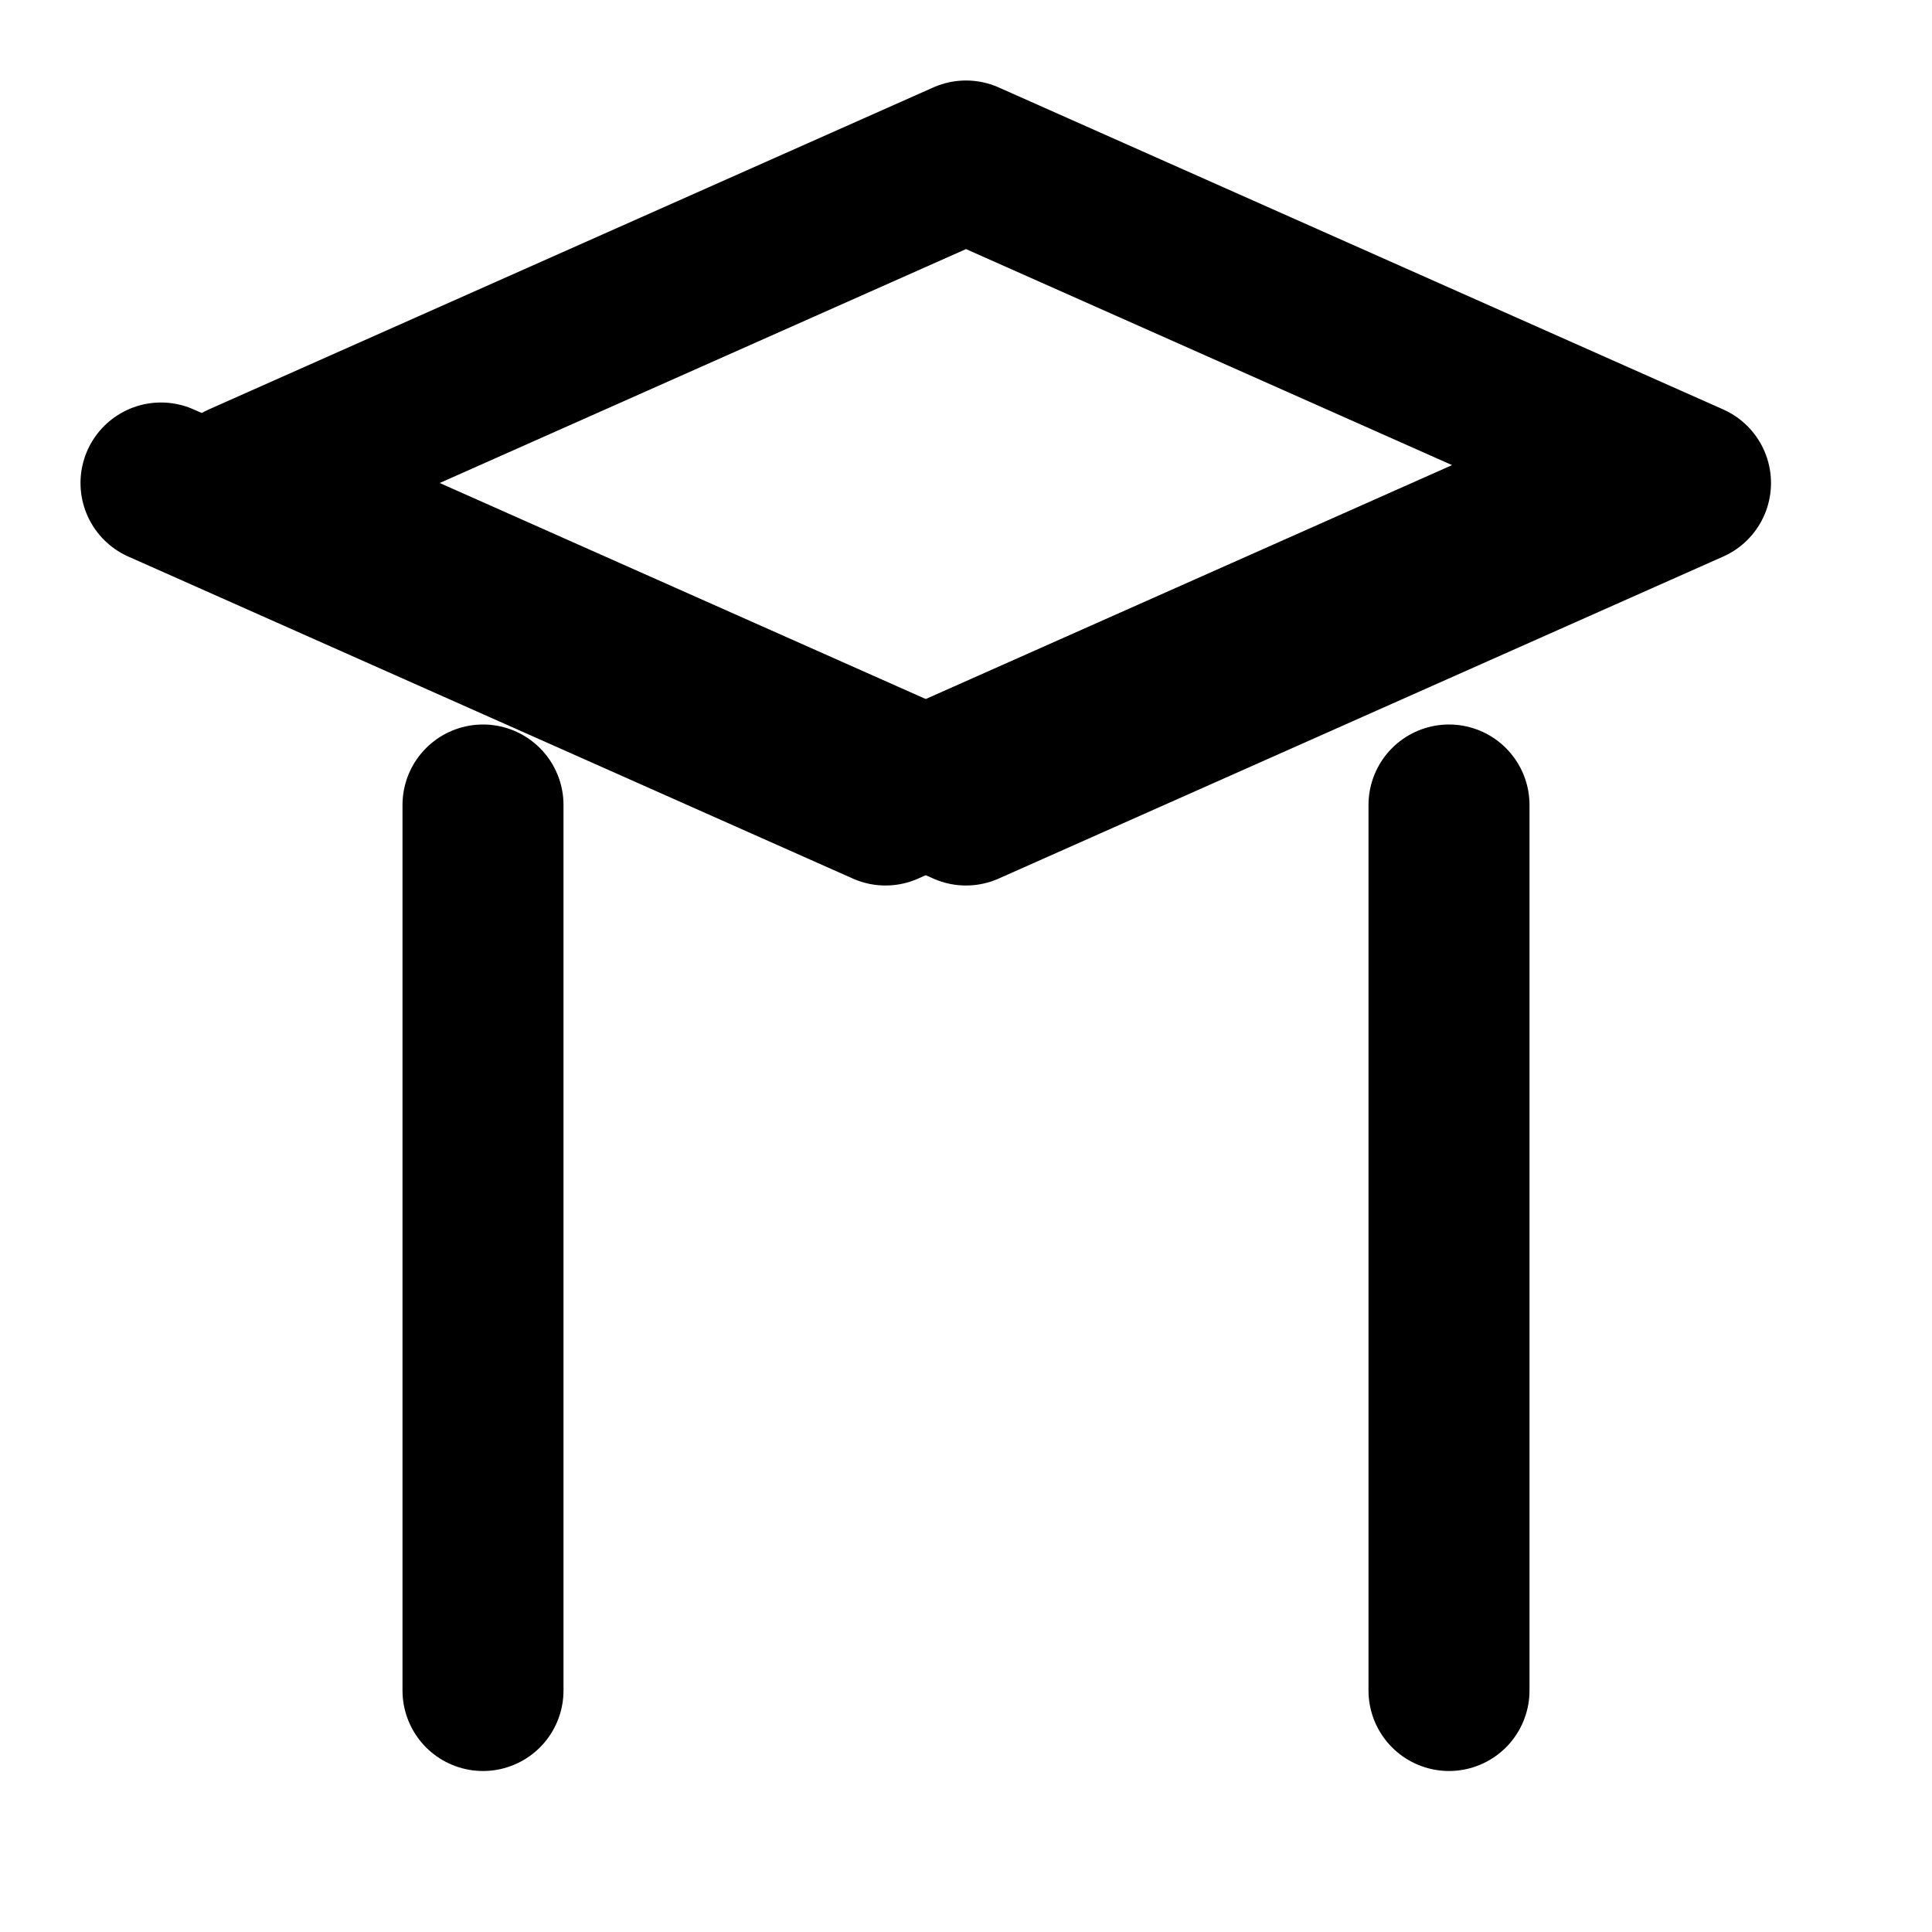
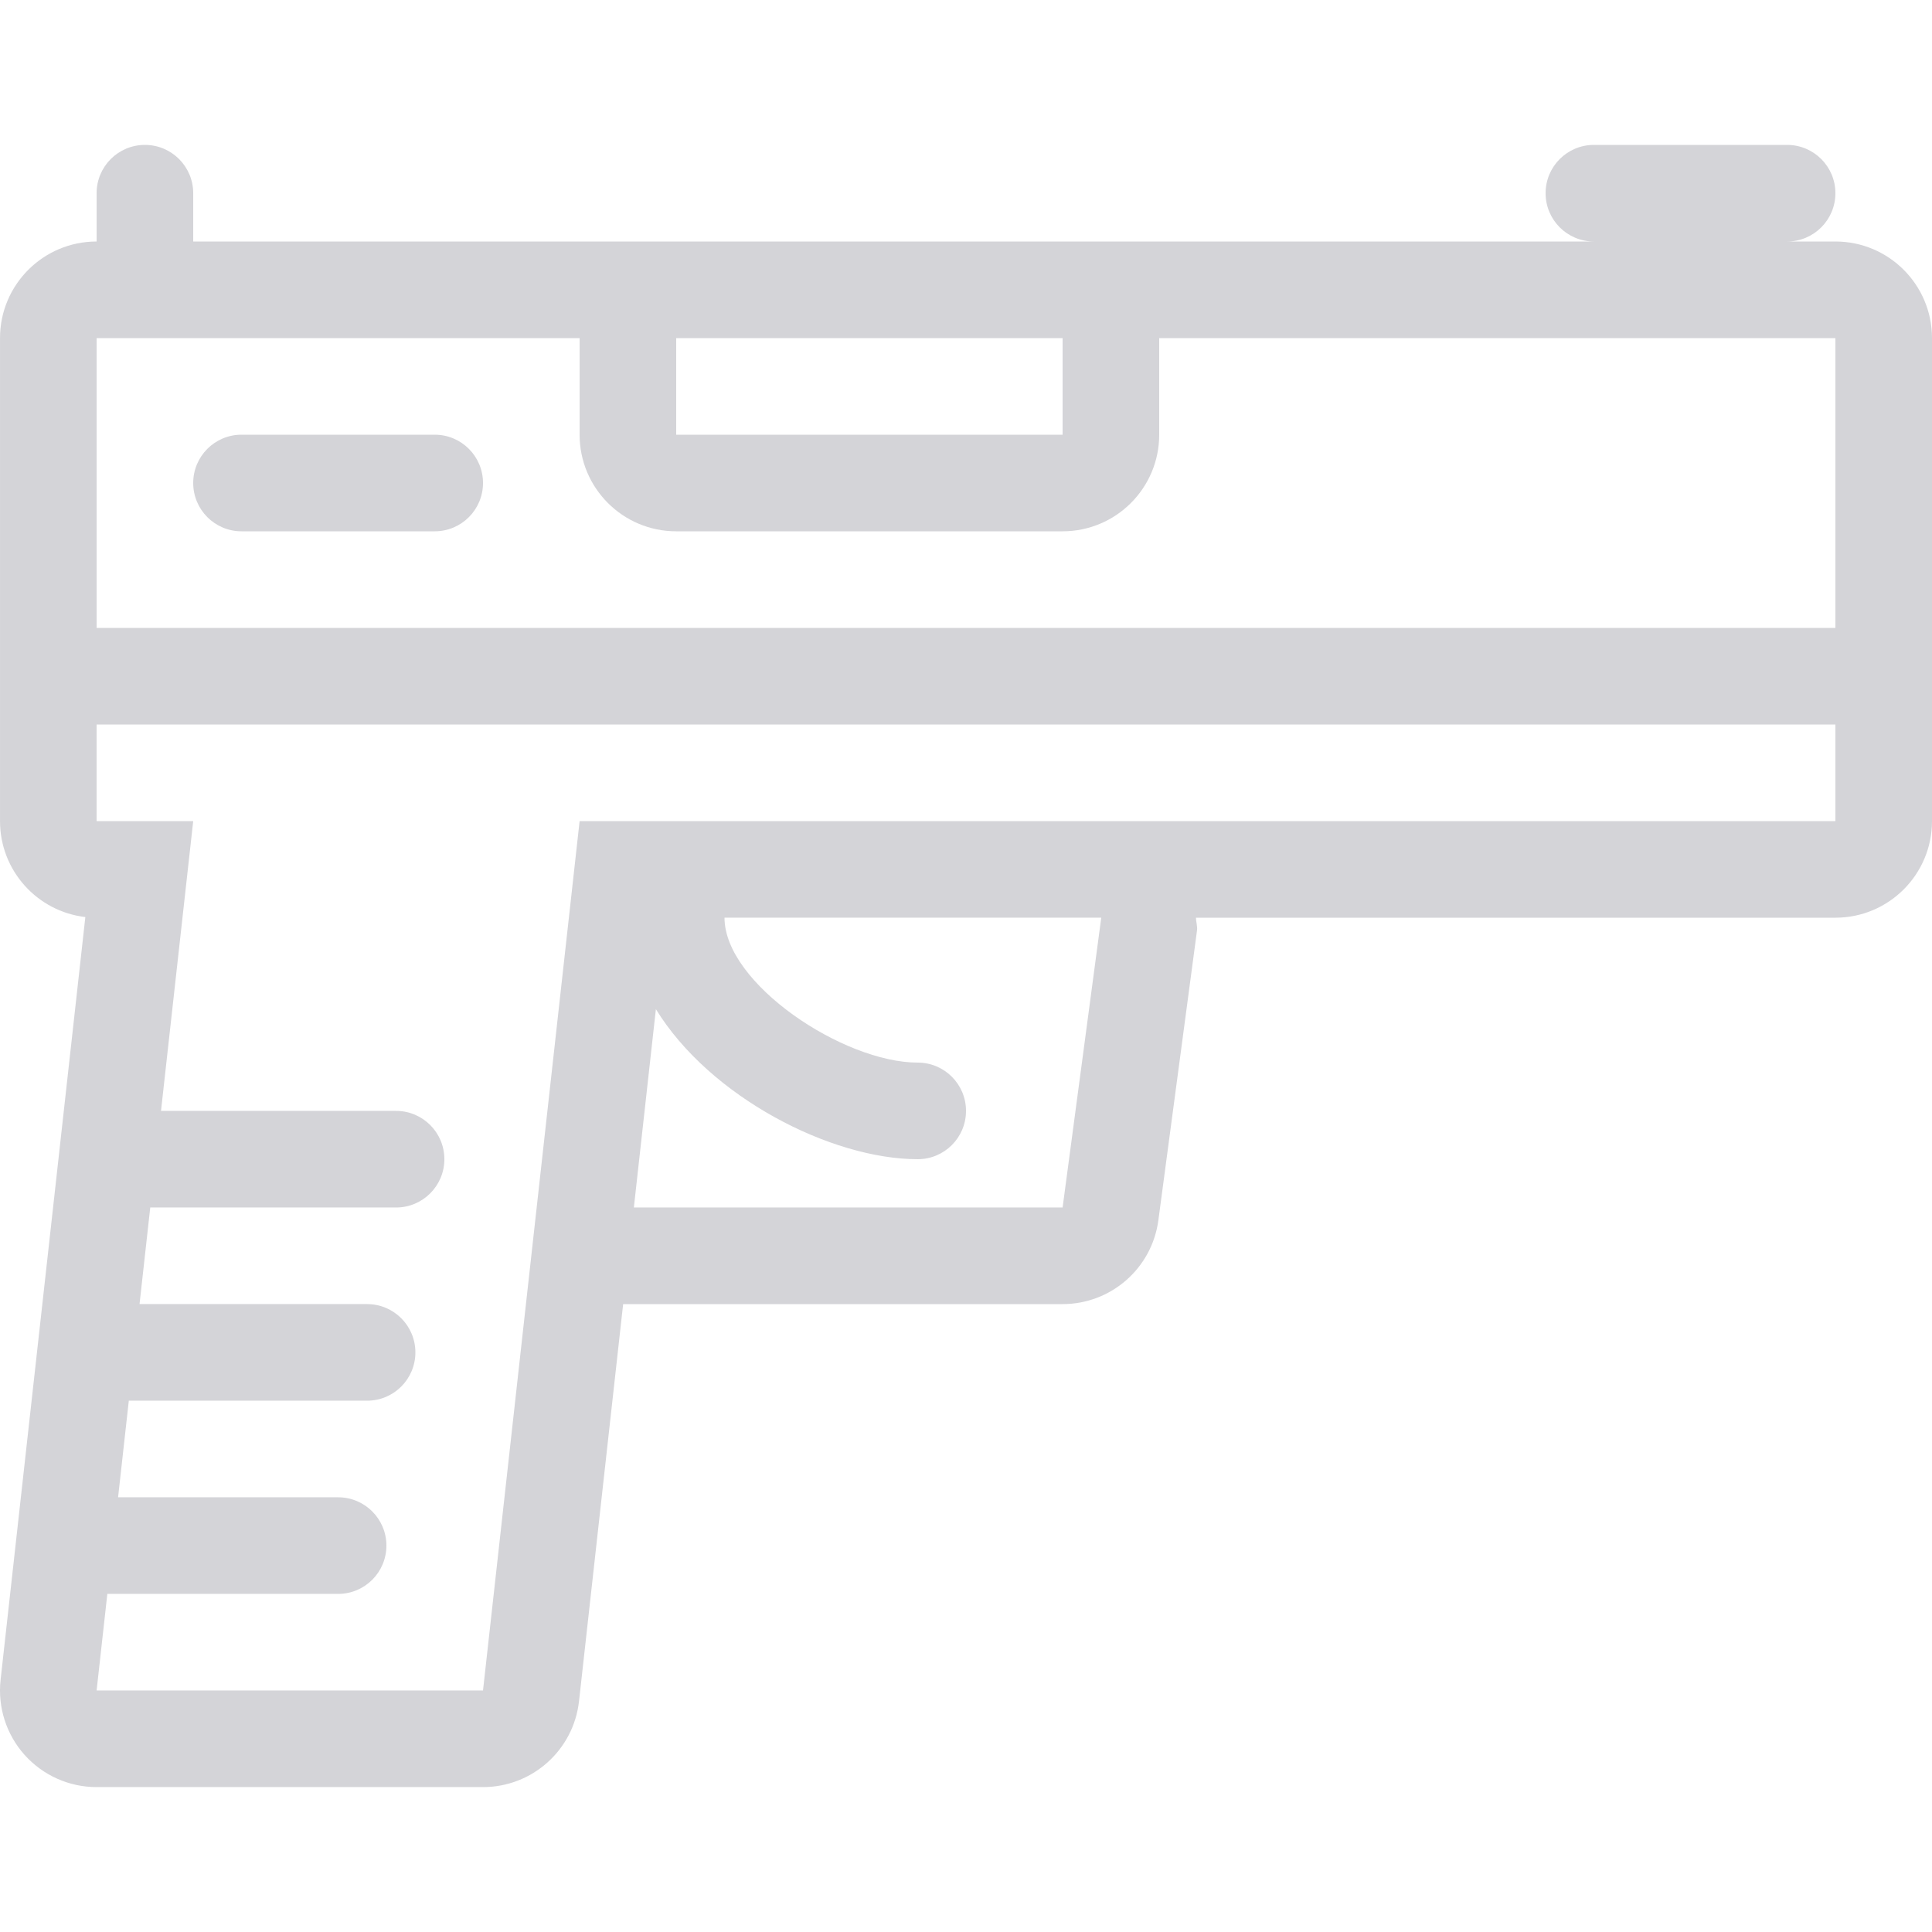
- <svg xmlns="http://www.w3.org/2000/svg" viewBox="0 0 24 24" fill="none" stroke="currentColor" stroke-width="2" stroke-linecap="round" stroke-linejoin="round" class="feather feather-shield">
-   <path d="M12 2l9 4-9 4-9-4 9-4z" />
-   <path d="M2 6l9 4 9-4" />
-   <path d="M6 10v11M18 10v11" />
+ <svg xmlns="http://www.w3.org/2000/svg" fill="#D4D4D8" height="800px" width="800px" version="1.1" id="Layer_1" viewBox="0 0 512.003 512.003" xml:space="preserve">
+   <g>
+     <g>
+       <path d="M486.403,64.001h-12.8c7.074,0,12.8-5.726,12.8-12.8c0-7.074-5.726-12.8-12.8-12.8h-51.2c-7.074,0-12.8,5.726-12.8,12.8    c0,7.074,5.726,12.8,12.8,12.8h-371.2v-12.8c0-7.074-5.726-12.8-12.8-12.8c-7.074,0-12.8,5.726-12.8,12.8v12.8    c-14.14,0-25.6,11.46-25.6,25.6v128c0,13.133,9.882,23.953,22.613,25.429L0.156,445.177c-0.802,7.236,1.51,14.473,6.366,19.9    c4.864,5.427,11.802,8.525,19.081,8.525h102.4c13.047,0,24.004-9.813,25.446-22.775l11.691-105.225h116.463    c12.834,0,23.68-9.498,25.378-22.221l10.24-76.8c0.154-1.143-0.265-2.236-0.273-3.379h169.455c14.14,0,25.6-11.46,25.6-25.6v-128    C512.003,75.462,500.542,64.001,486.403,64.001z M179.203,89.601h102.4v25.6h-102.4V89.601z M281.603,320.001H167.981    l5.837-52.565c14.302,23.305,46.43,39.765,69.385,39.765c7.074,0,12.8-5.726,12.8-12.8c0-7.074-5.726-12.8-12.8-12.8    c-19.746,0-51.2-20.966-51.2-38.4h99.84L281.603,320.001z M486.403,217.601h-194.56H158.407h-4.804l-25.6,230.4h-102.4l2.842-25.6    h61.158c7.074,0,12.8-5.726,12.8-12.8c0-7.074-5.726-12.8-12.8-12.8H31.294l2.842-25.6h63.147c7.074,0,12.8-5.726,12.8-12.8    s-5.726-12.8-12.8-12.8H36.977l2.842-25.6h65.143c7.074,0,12.8-5.726,12.8-12.8s-5.726-12.8-12.8-12.8H42.669l8.533-76.8h-25.6    v-25.6h460.8V217.601z M486.403,166.401h-460.8v-76.8h128v25.6c0,14.14,11.46,25.6,25.6,25.6h102.4c14.14,0,25.6-11.46,25.6-25.6    v-25.6h179.2V166.401z" />
+     </g>
+   </g>
+   <g>
+     <g>
+       <path d="M115.203,115.201h-51.2c-7.074,0-12.8,5.726-12.8,12.8c0,7.074,5.726,12.8,12.8,12.8h51.2c7.074,0,12.8-5.726,12.8-12.8    C128.003,120.927,122.277,115.201,115.203,115.201z" />
+     </g>
+   </g>
</svg>
